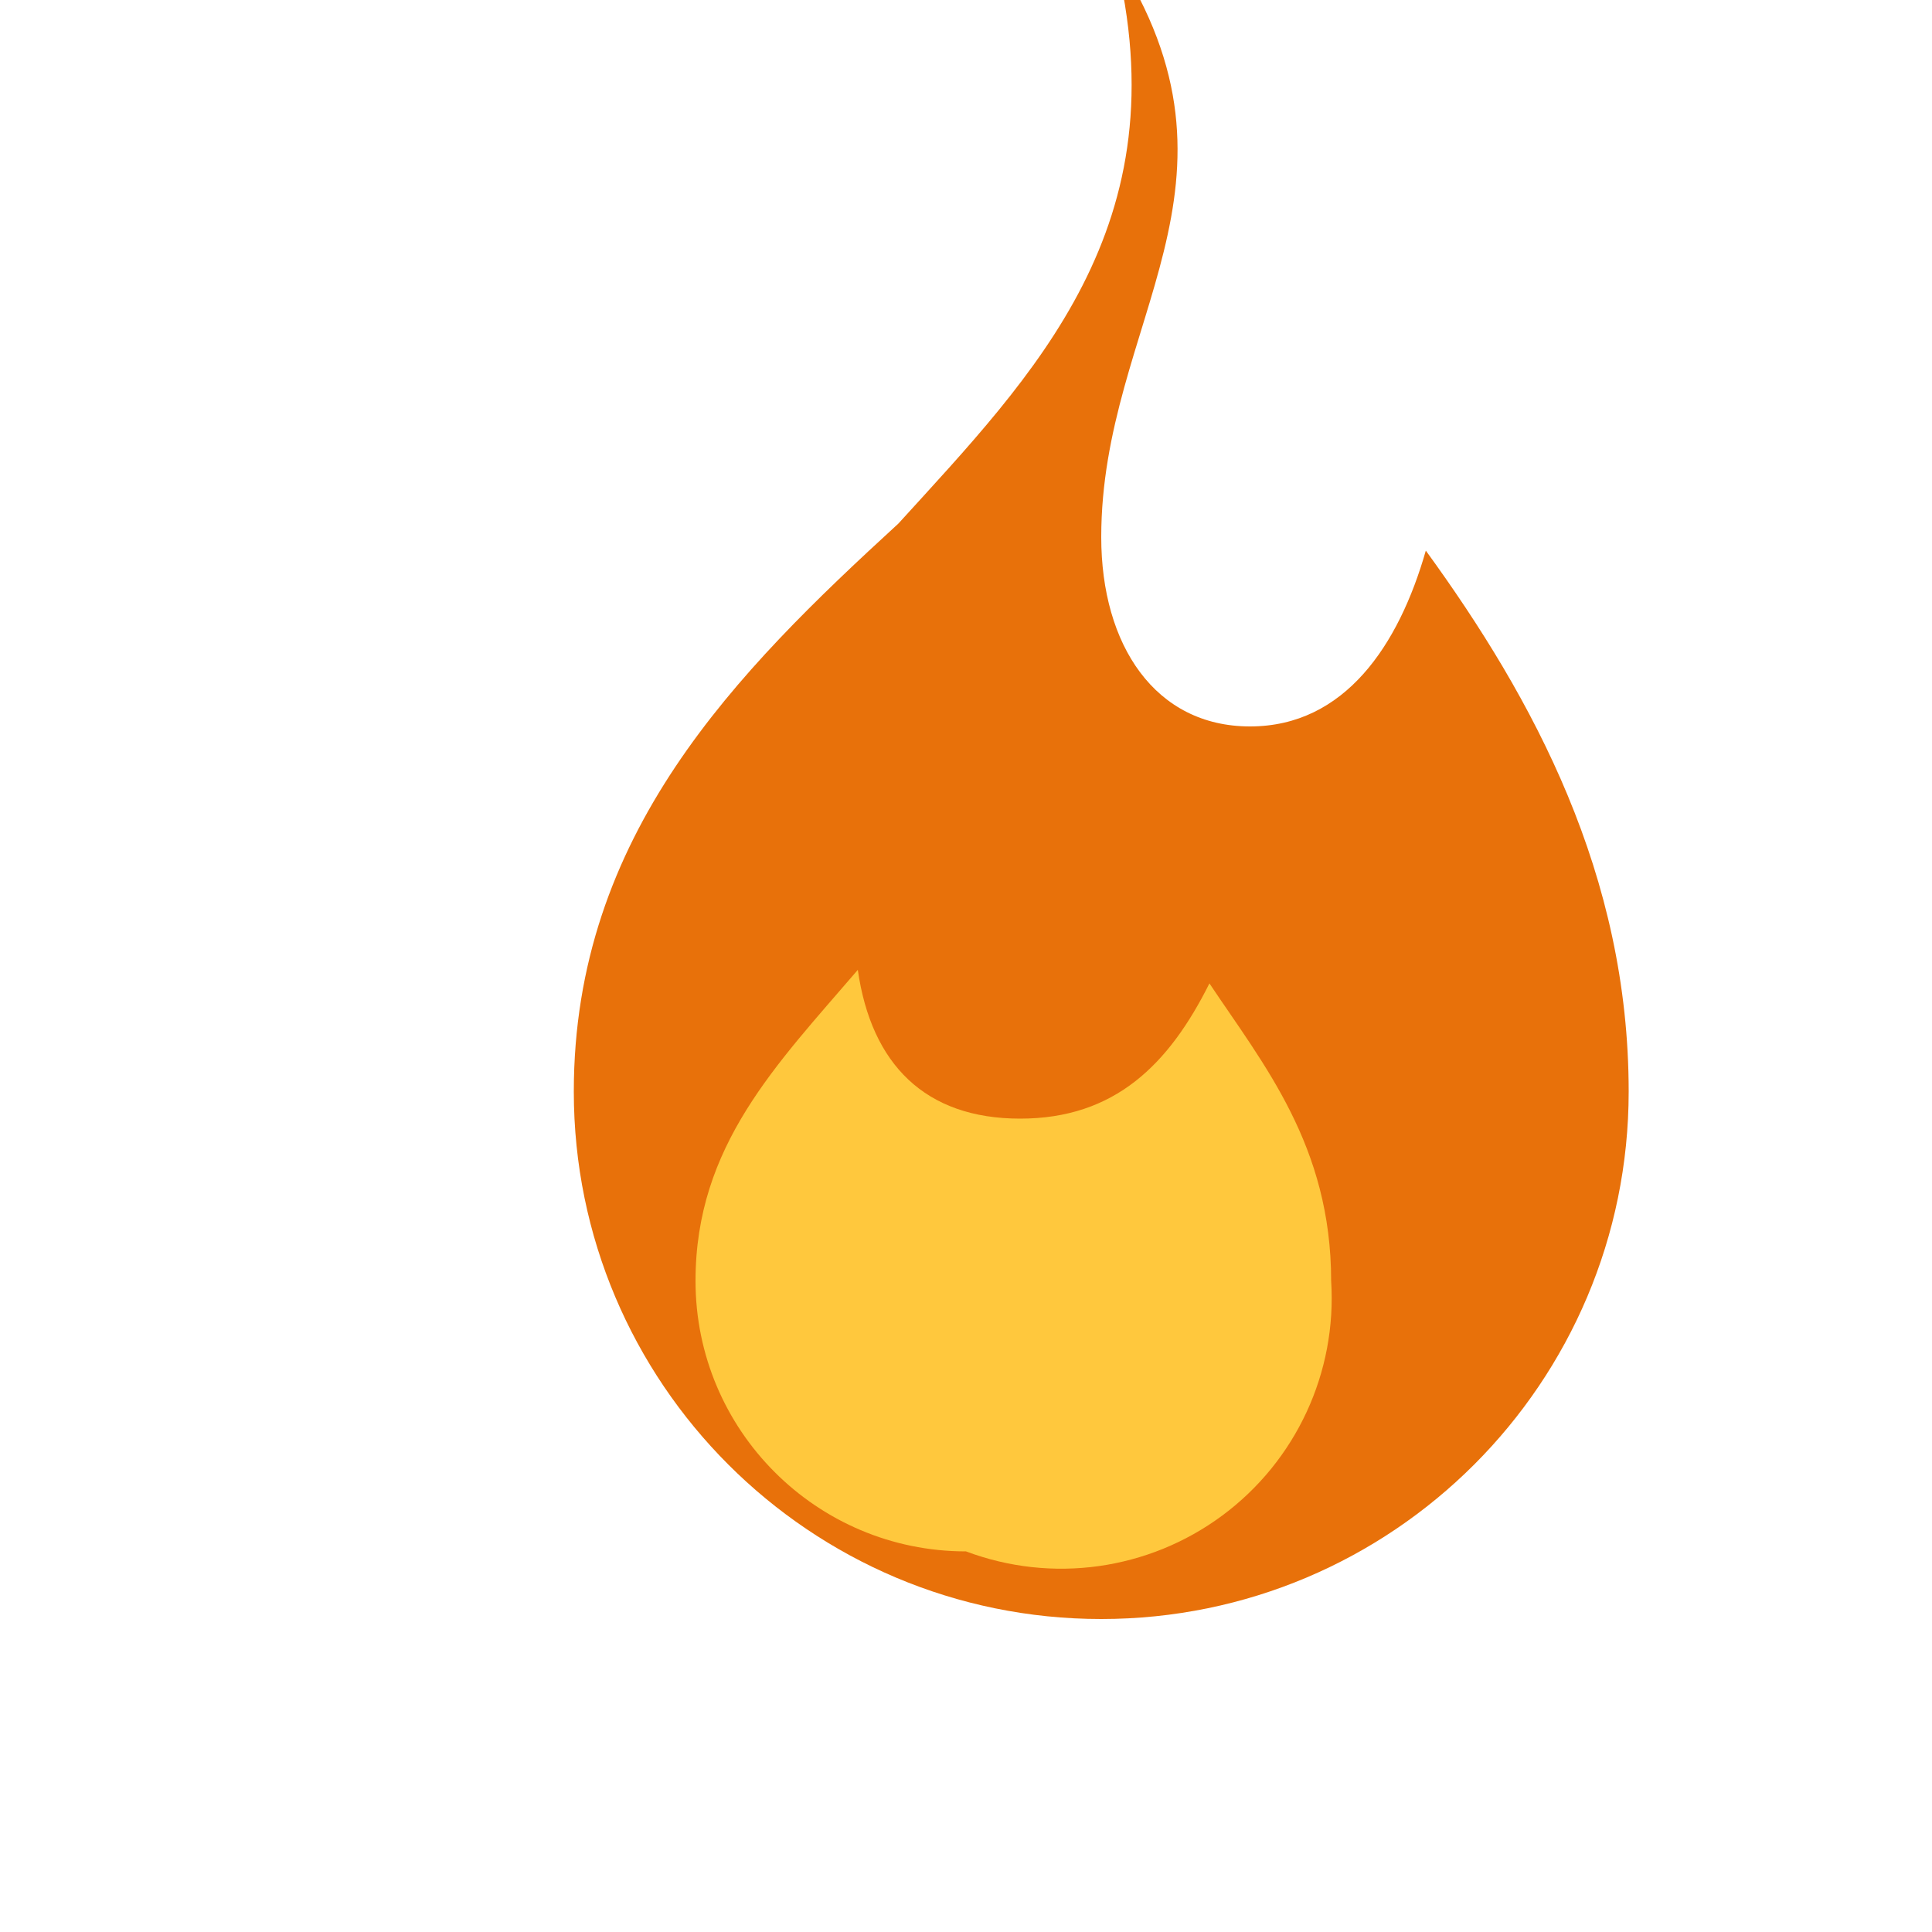
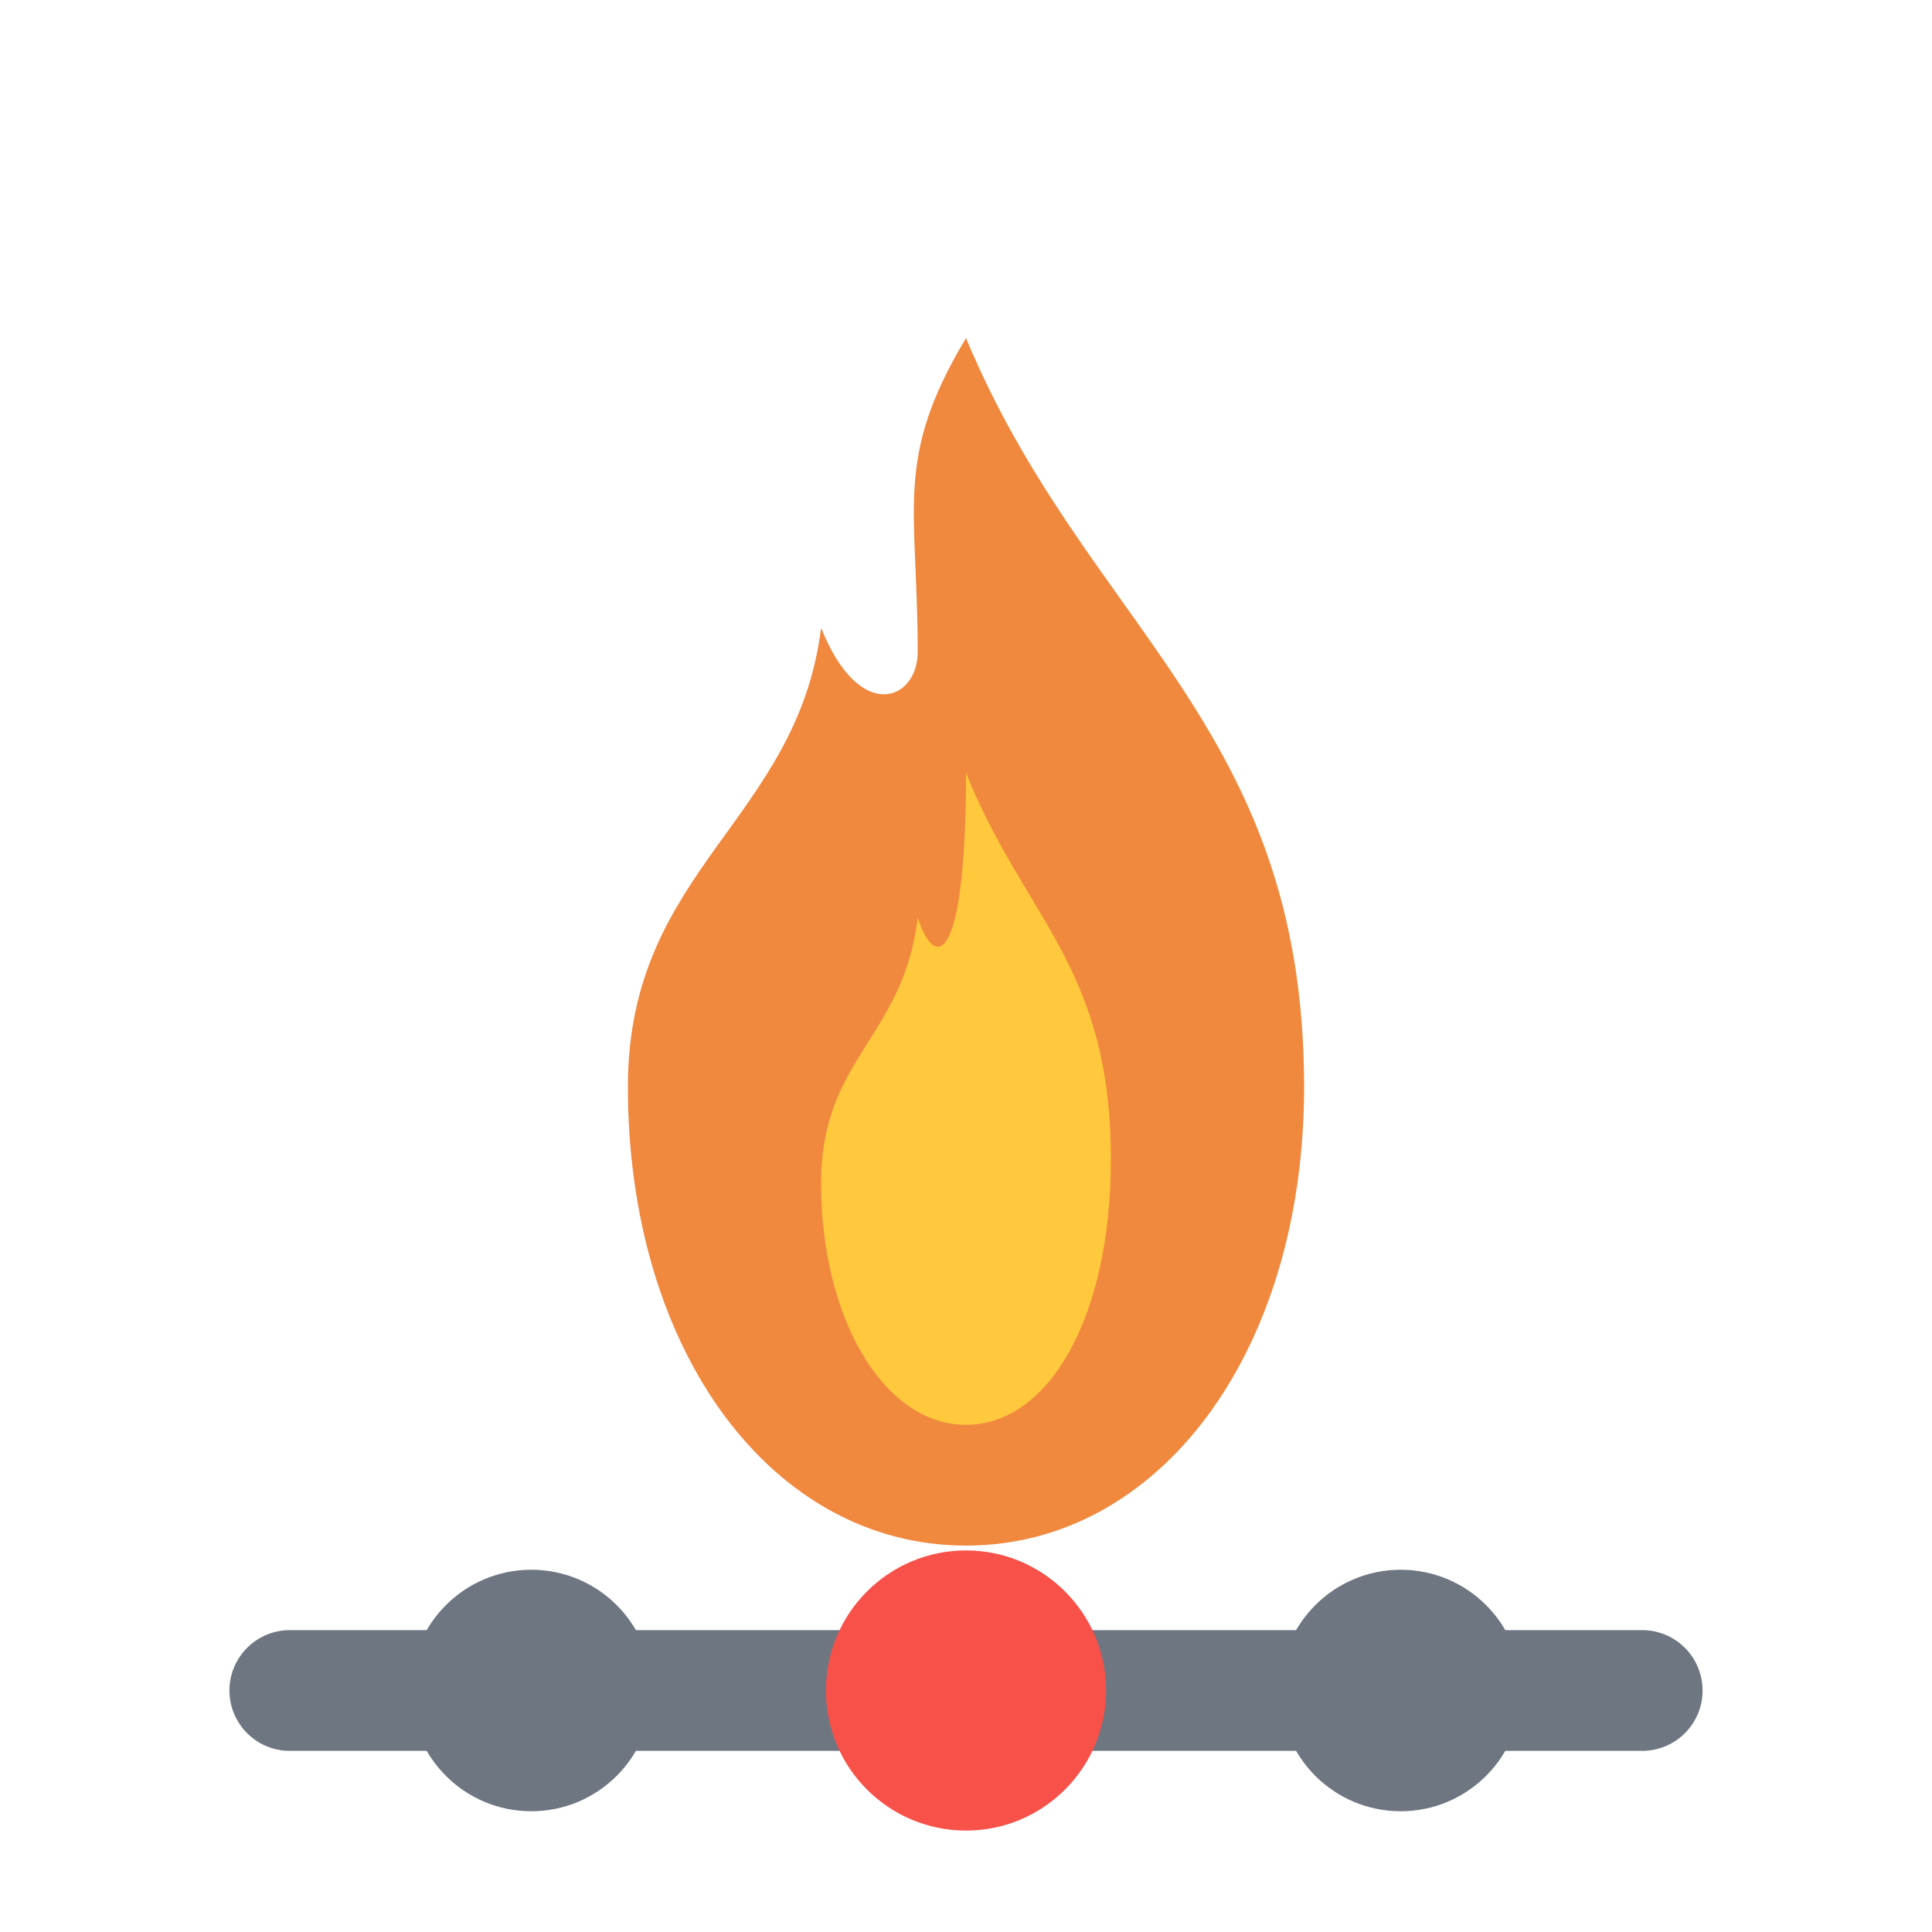
<svg xmlns="http://www.w3.org/2000/svg" width="16" height="16" viewBox="0 0 16 16" fill="none">
-   <g transform="translate(0 -1.2) translate(8 8) scale(1.12) translate(-8 -8)">
-     <path d="M9.1 1.6c.5 2-.6 3.1-1.6 4.2C6.3 6.9 5.1 8.1 5.1 10a3.9 3.9 0 1 0 7.8 0c0-1.6-.7-2.9-1.5-4-.2.7-.6 1.3-1.3 1.3-.7 0-1.1-.6-1.1-1.4 0-1.6 1.2-2.6.1-4.3z" fill="#E8710A" />
-     <path d="M8 13.4a2 2 0 0 1-2-2c0-1 .6-1.6 1.2-2.3.1.7.5 1.1 1.2 1.1.7 0 1.1-.4 1.4-1 .4.6.9 1.2.9 2.2a2 2 0 0 1-2.7 2z" fill="#FFC83D" />
-   </g>
+   <path d="M2.4 14 H13.6" stroke="#6E7681" stroke-width="1" stroke-linecap="round" />
+   <circle cx="4.4" cy="14" r="1" fill="#6E7681" />
+   <circle cx="11.6" cy="14" r="1" fill="#6E7681" />
+   <path d="M8 2.8 C9 5.2 10.8 6 10.8 9 C10.8 11.2 9.6 12.8 8 12.8 C6.4 12.8 5.2 11.2 5.2 9 C5.2 7.2 6.6 6.8 6.8 5.2 C7.12 6 7.6 5.8 7.6 5.4 C7.6 4.2 7.4 3.8 8 2.8 Z" fill="#F0883E" />
+   <path d="M8 6.4 C8.48 7.6 9.2 8 9.2 9.6 C9.2 10.92 8.68 11.8 8 11.8 C7.32 11.8 6.8 10.92 6.8 9.8 C6.8 8.76 7.48 8.6 7.6 7.6 C7.76 8.08 8 7.92 8 6.4 Z" fill="#FFC83D" />
+   <circle cx="8" cy="14" r="1.16" fill="#F85149" />
</svg>
